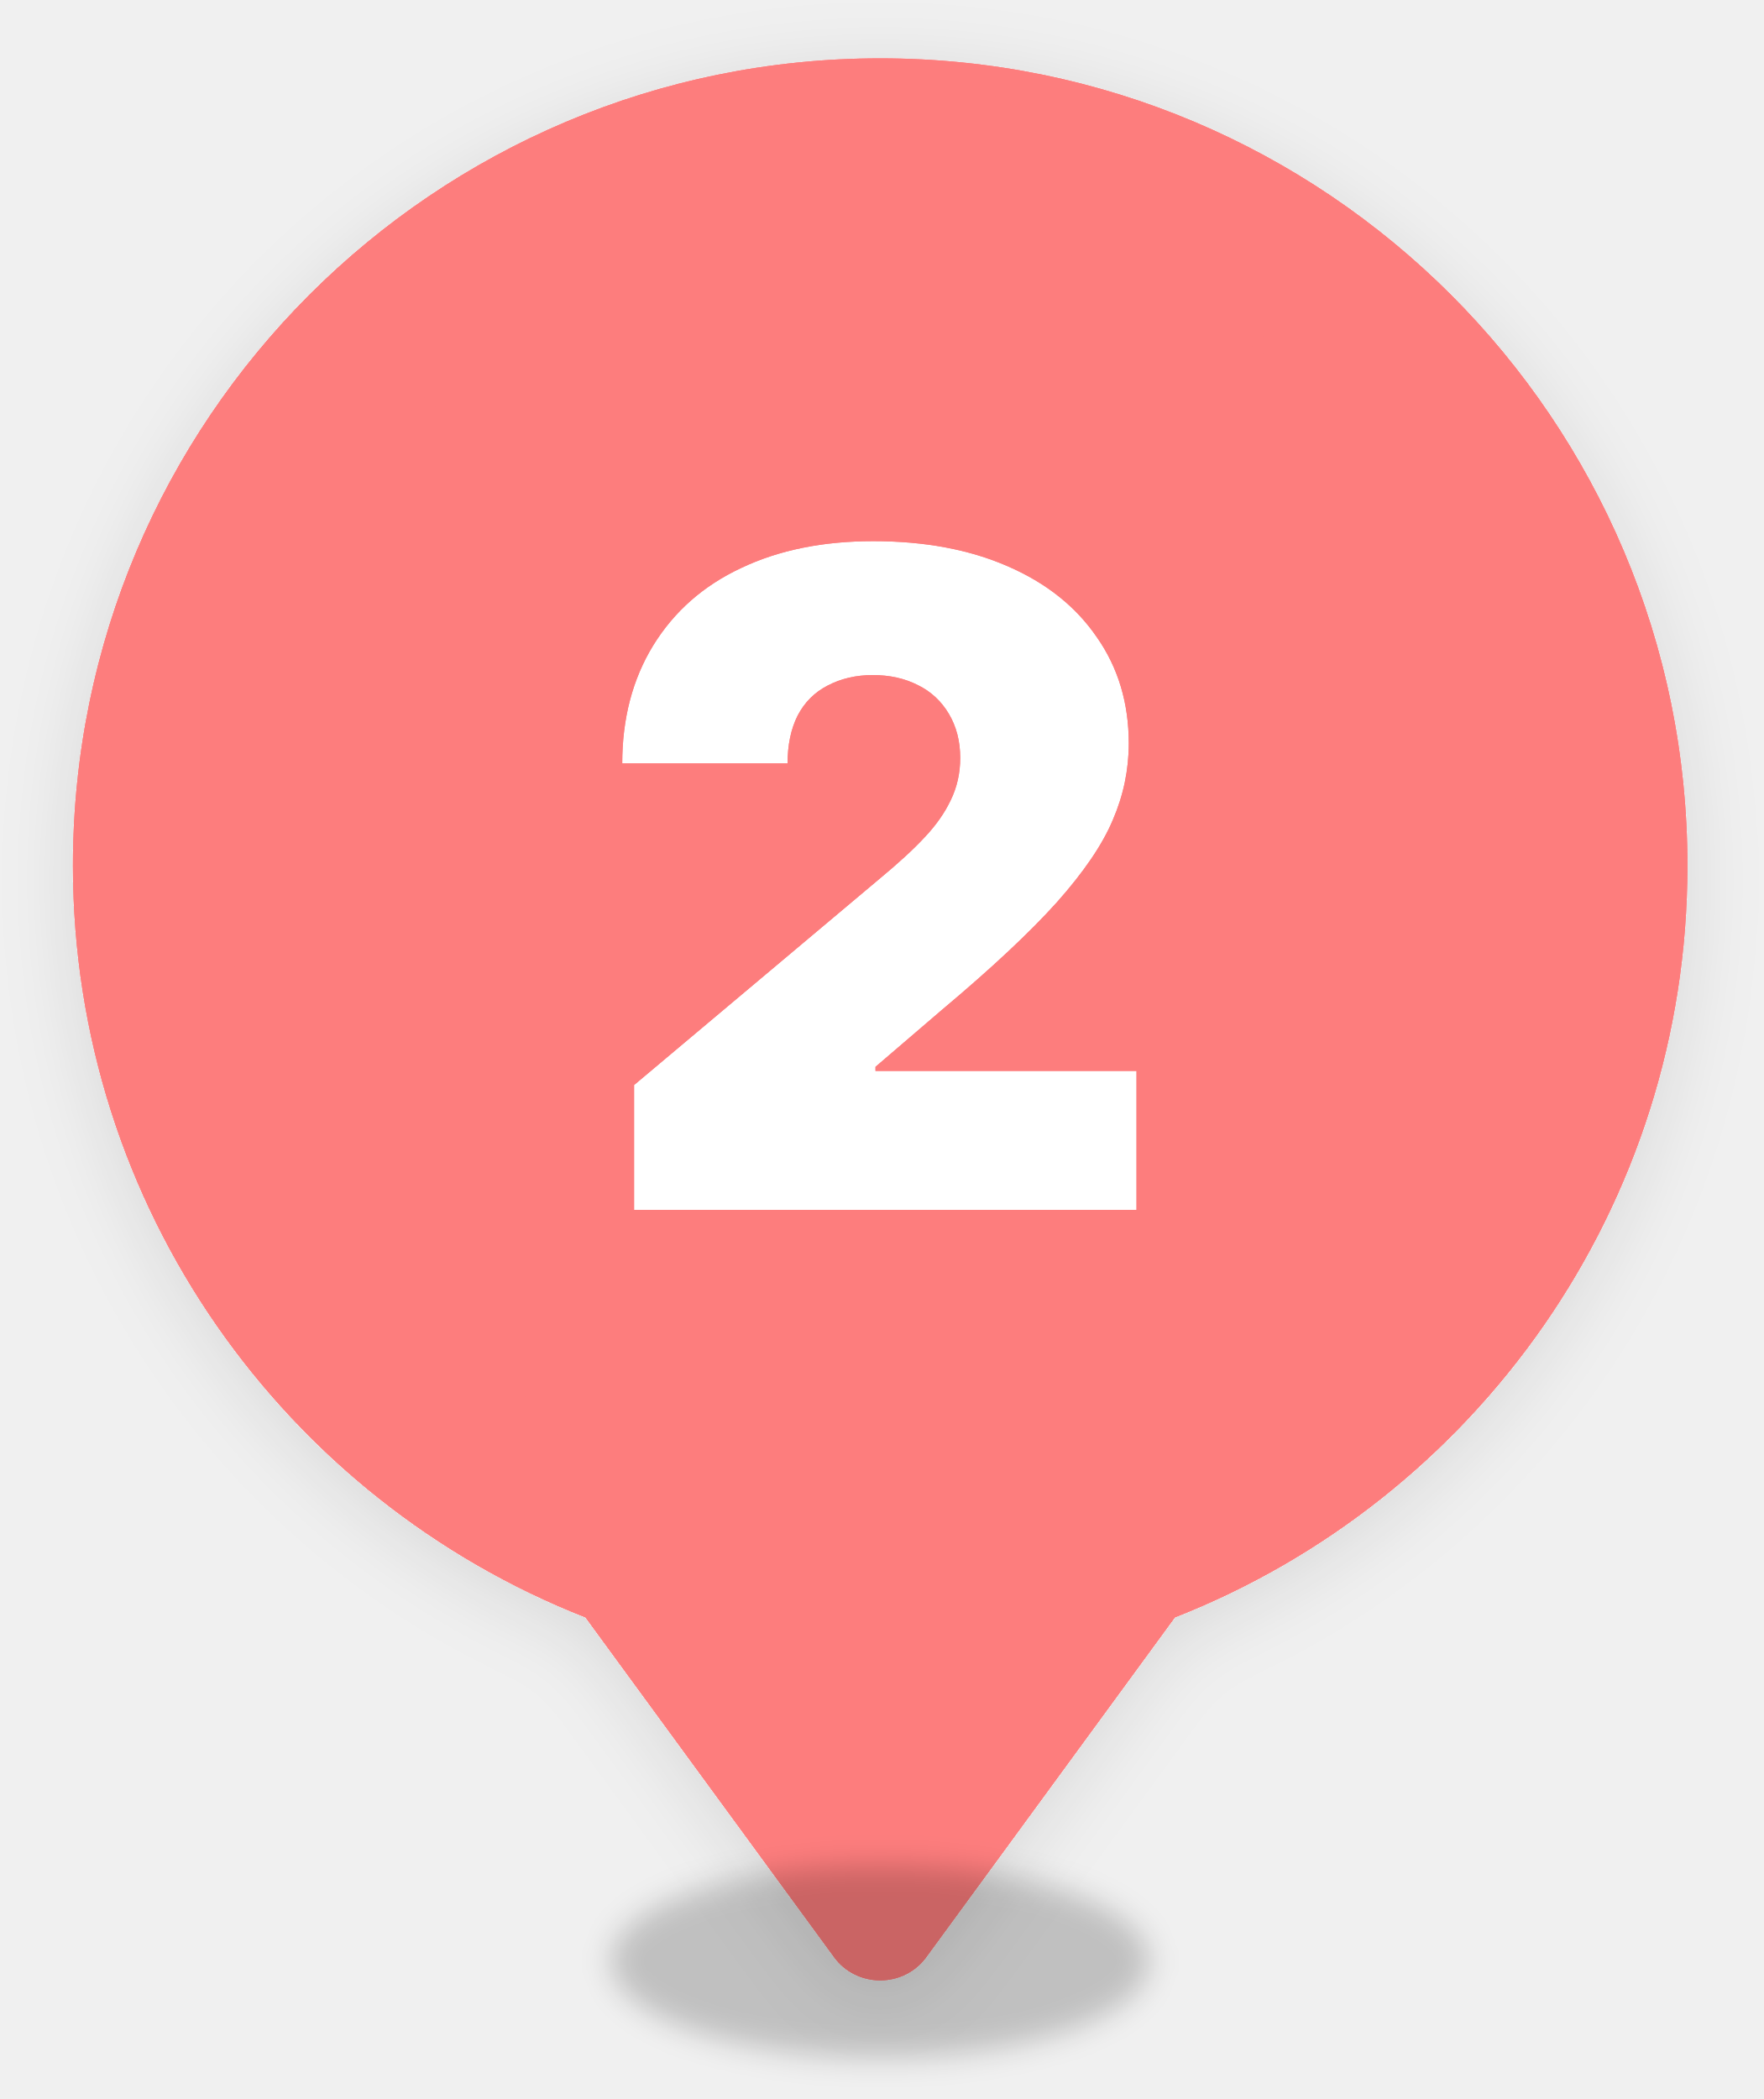
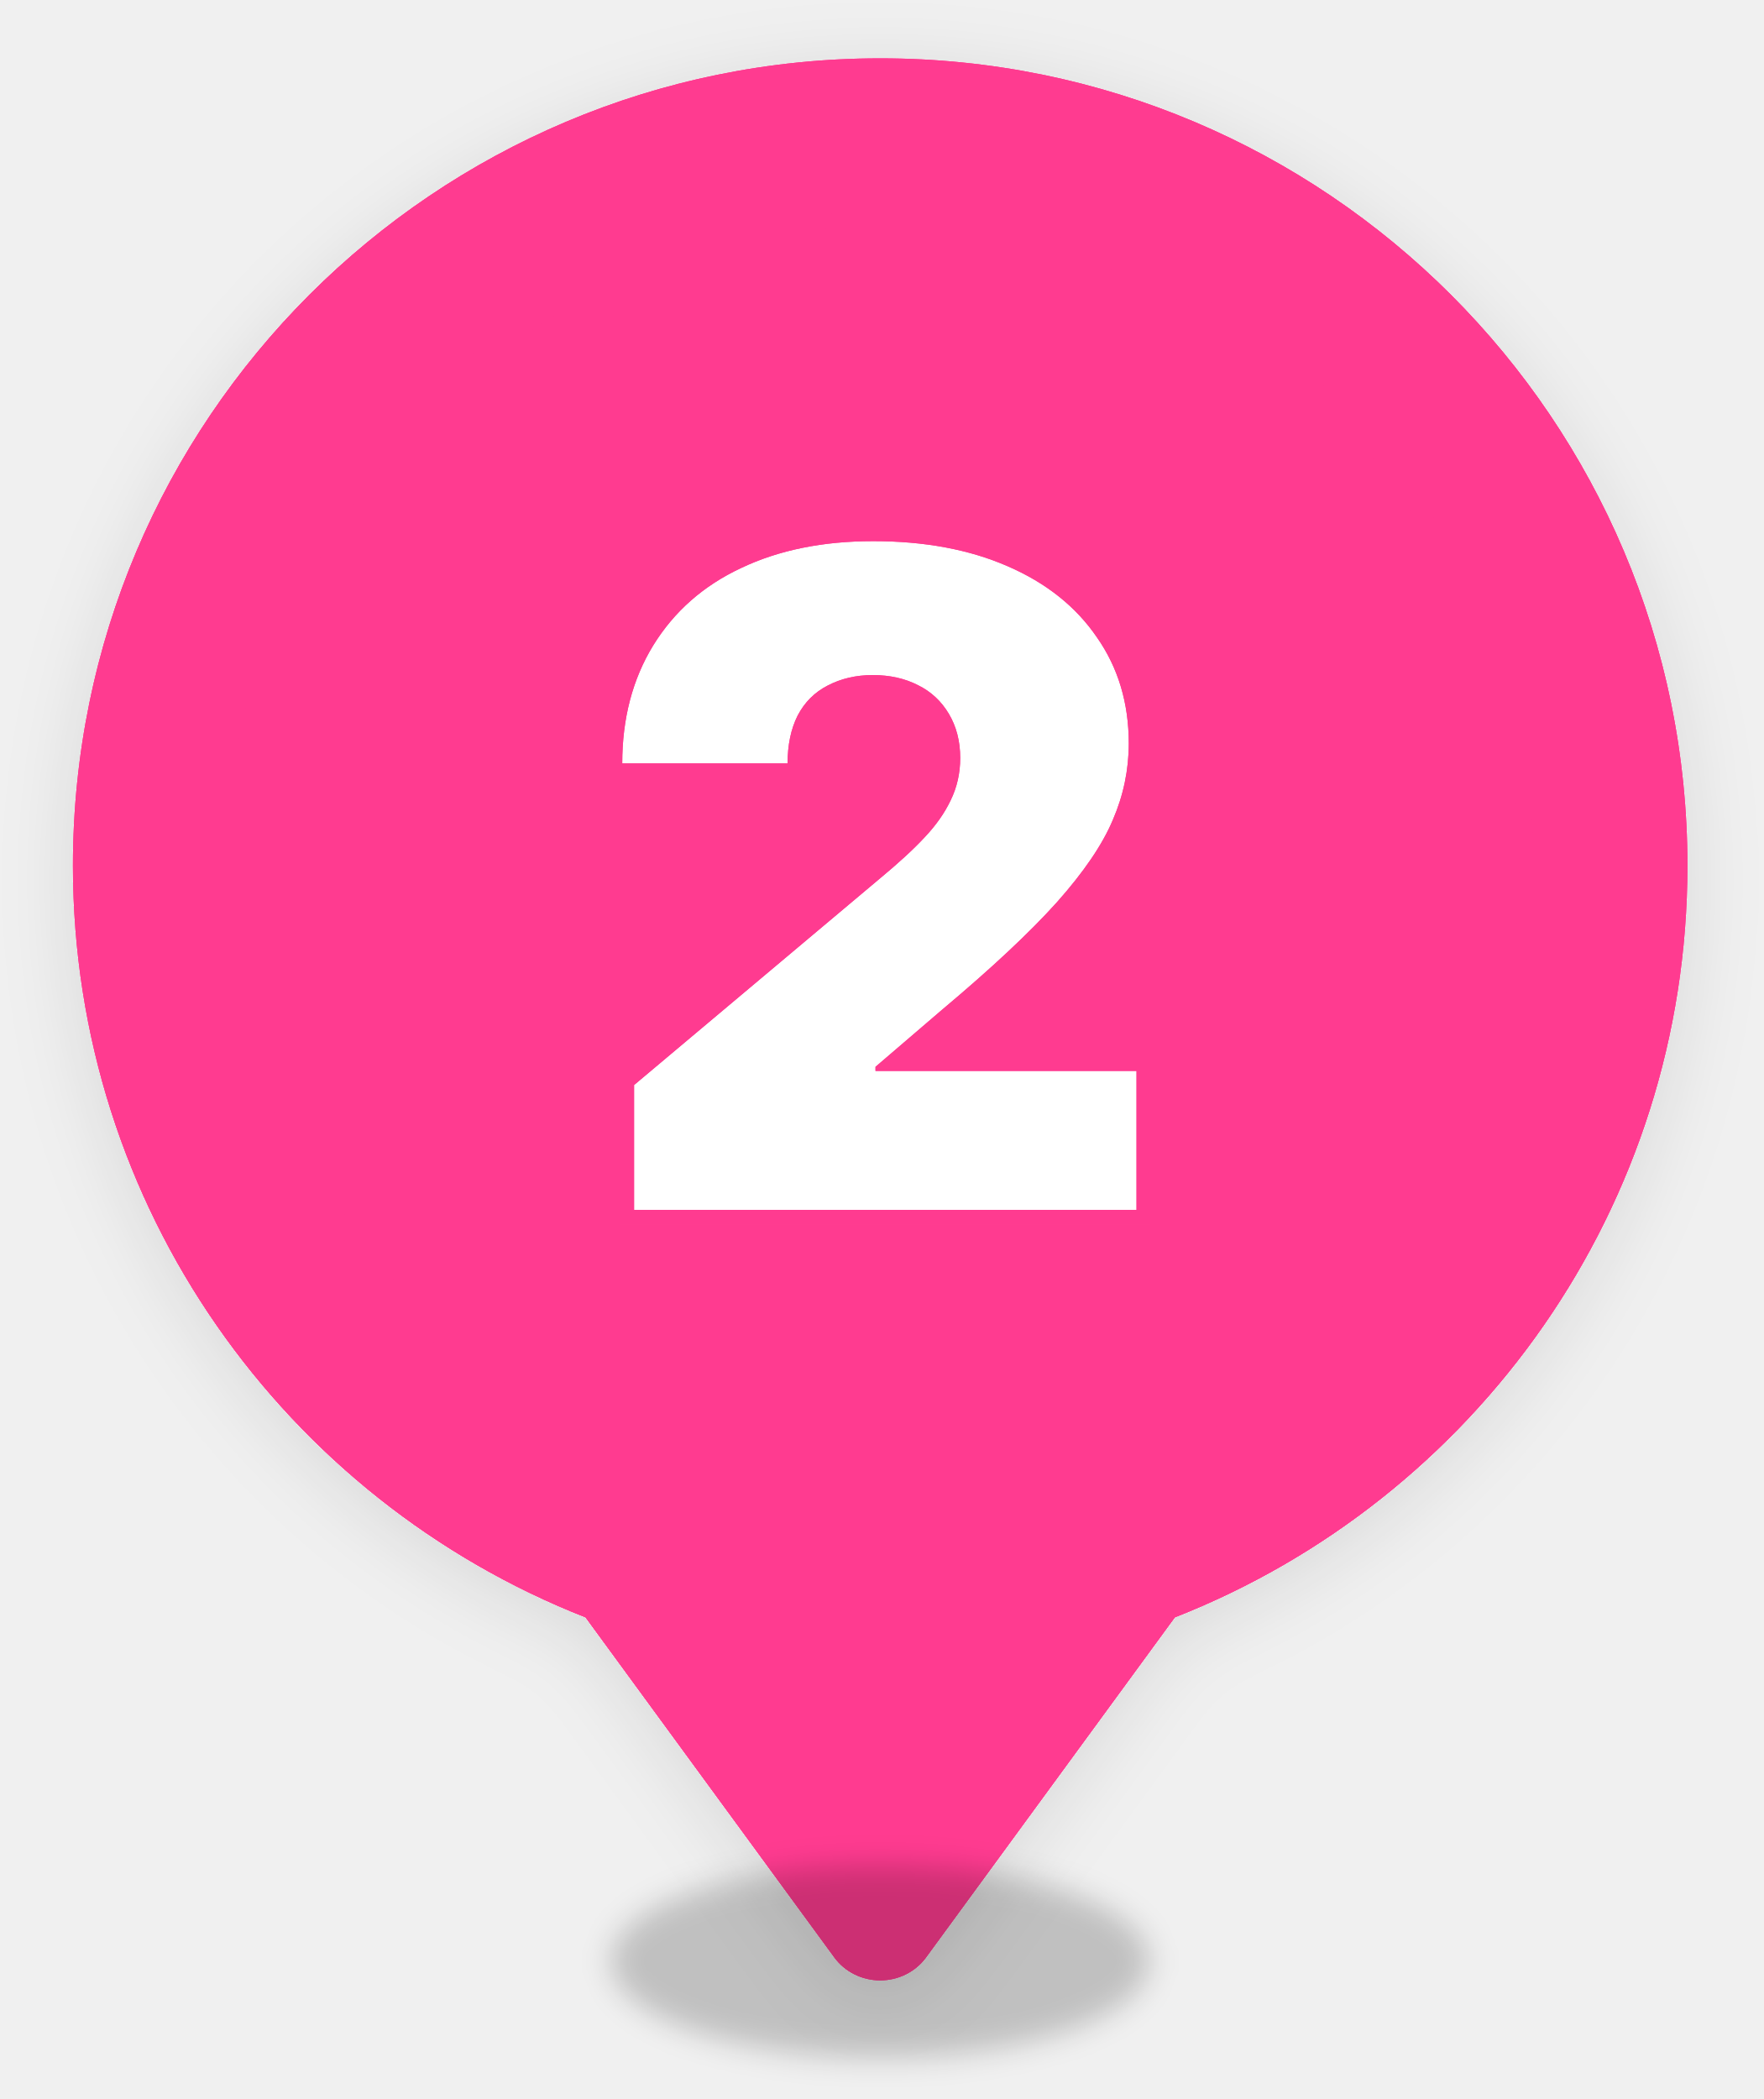
<svg xmlns="http://www.w3.org/2000/svg" width="121" height="144" viewBox="0 0 121 144" fill="none">
-   <g filter="url(#filter0_d_86_21)">
-     <path fill-rule="evenodd" clip-rule="evenodd" d="M60.385 4C90.973 4 115.769 28.797 115.769 59.385C115.769 82.838 101.192 102.886 80.603 110.963L63.539 134.287C63.183 134.776 62.711 135.174 62.162 135.449C61.613 135.724 61.003 135.868 60.385 135.868C59.766 135.868 59.156 135.724 58.607 135.449C58.058 135.174 57.586 134.776 57.23 134.287L40.166 110.963C19.577 102.886 5 82.838 5 59.385C5 28.797 29.797 4 60.385 4Z" fill="#FD7D7D" />
-     <path d="M80.238 110.032L79.968 110.138L79.796 110.372L62.732 133.697L62.731 133.698C62.471 134.056 62.123 134.35 61.714 134.555C61.305 134.76 60.849 134.868 60.385 134.868C59.92 134.868 59.464 134.76 59.055 134.555C58.646 134.35 58.298 134.056 58.038 133.698L58.037 133.697L40.973 110.372L40.801 110.138L40.531 110.032C20.313 102.1 6 82.412 6 59.385C6 29.349 30.349 5 60.385 5C90.42 5 114.769 29.349 114.769 59.385C114.769 82.412 100.457 102.1 80.238 110.032Z" stroke="#FD7D7D" stroke-width="2" />
+   <g filter="url(#filter0_d_94_7)">
+     <path fill-rule="evenodd" clip-rule="evenodd" d="M60.385 4C90.973 4 115.769 28.797 115.769 59.385C115.769 82.838 101.192 102.886 80.603 110.963L63.539 134.287C63.183 134.776 62.711 135.174 62.162 135.449C61.613 135.724 61.003 135.868 60.385 135.868C59.766 135.868 59.156 135.724 58.607 135.449C58.058 135.174 57.586 134.776 57.23 134.287L40.166 110.963C19.577 102.886 5 82.838 5 59.385C5 28.797 29.797 4 60.385 4Z" fill="#FF3B90" />
+     <path d="M80.238 110.032L79.968 110.138L79.796 110.372L62.732 133.697L62.731 133.698C62.471 134.056 62.123 134.35 61.714 134.555C61.305 134.76 60.849 134.868 60.385 134.868C59.92 134.868 59.464 134.76 59.055 134.555C58.646 134.35 58.298 134.056 58.038 133.698L58.037 133.697L40.973 110.372L40.801 110.138L40.531 110.032C20.313 102.1 6 82.412 6 59.385C6 29.349 30.349 5 60.385 5C90.42 5 114.769 29.349 114.769 59.385C114.769 82.412 100.457 102.1 80.238 110.032Z" stroke="#FF3B90" stroke-width="2" />
  </g>
-   <path d="M60.385 15.049C84.87 15.049 104.72 34.899 104.72 59.385C104.72 83.87 84.87 103.72 60.385 103.72C35.899 103.72 16.05 83.87 16.05 59.385C16.05 34.899 35.899 15.049 60.385 15.049Z" fill="#FD7D7D" stroke="#FD7D7D" />
-   <mask id="path-4-outside-1_86_21" maskUnits="userSpaceOnUse" x="41" y="36" width="38" height="48" fill="black">
+   <path d="M60.385 15.05C84.87 15.05 104.72 34.899 104.72 59.385C104.72 83.87 84.87 103.72 60.385 103.72C35.899 103.72 16.05 83.87 16.05 59.385C16.05 34.899 35.899 15.05 60.385 15.05Z" fill="#FF3B90" stroke="#FF3B90" />
+   <mask id="path-4-outside-1_94_7" maskUnits="userSpaceOnUse" x="41" y="36" width="38" height="48" fill="black">
    <rect fill="white" x="41" y="36" width="38" height="48" />
    <path d="M43.5 74.438L60.312 60.312C61.646 59.208 62.688 58.25 63.438 57.438C64.208 56.625 64.802 55.781 65.219 54.906C65.656 54.01 65.875 53.042 65.875 52C65.875 50.854 65.615 49.844 65.094 48.969C64.573 48.094 63.865 47.438 62.969 47C62.073 46.542 61.042 46.312 59.875 46.312C58.729 46.312 57.698 46.552 56.781 47.031C55.885 47.49 55.198 48.177 54.719 49.094C54.26 50.01 54.031 51.104 54.031 52.375H42.688C42.688 49.292 43.396 46.594 44.812 44.281C46.25 41.948 48.26 40.177 50.844 38.969C53.427 37.74 56.448 37.125 59.906 37.125C63.427 37.125 66.5 37.698 69.125 38.844C71.771 39.99 73.812 41.615 75.25 43.719C76.708 45.802 77.438 48.229 77.438 51C77.438 52.812 77.073 54.562 76.344 56.25C75.635 57.938 74.354 59.823 72.5 61.906C70.646 63.969 68.031 66.417 64.656 69.25L60.062 73.188V73.469H77.969V83H43.5V74.438Z" />
  </mask>
  <path d="M43.5 74.438L60.312 60.312C61.646 59.208 62.688 58.25 63.438 57.438C64.208 56.625 64.802 55.781 65.219 54.906C65.656 54.01 65.875 53.042 65.875 52C65.875 50.854 65.615 49.844 65.094 48.969C64.573 48.094 63.865 47.438 62.969 47C62.073 46.542 61.042 46.312 59.875 46.312C58.729 46.312 57.698 46.552 56.781 47.031C55.885 47.49 55.198 48.177 54.719 49.094C54.26 50.01 54.031 51.104 54.031 52.375H42.688C42.688 49.292 43.396 46.594 44.812 44.281C46.25 41.948 48.26 40.177 50.844 38.969C53.427 37.74 56.448 37.125 59.906 37.125C63.427 37.125 66.5 37.698 69.125 38.844C71.771 39.99 73.812 41.615 75.25 43.719C76.708 45.802 77.438 48.229 77.438 51C77.438 52.812 77.073 54.562 76.344 56.25C75.635 57.938 74.354 59.823 72.5 61.906C70.646 63.969 68.031 66.417 64.656 69.25L60.062 73.188V73.469H77.969V83H43.5V74.438Z" fill="white" />
-   <path d="M43.5 74.438L42.857 73.672L42.5 73.972V74.438H43.5ZM60.312 60.312L59.675 59.542L59.669 59.547L60.312 60.312ZM63.438 57.438L62.712 56.749L62.703 56.759L63.438 57.438ZM65.219 54.906L64.32 54.467L64.316 54.476L65.219 54.906ZM62.969 47L62.513 47.89L62.522 47.895L62.53 47.899L62.969 47ZM56.781 47.031L57.237 47.922L57.245 47.917L56.781 47.031ZM54.719 49.094L53.833 48.63L53.828 48.639L53.824 48.647L54.719 49.094ZM54.031 52.375V53.375H55.031V52.375H54.031ZM42.688 52.375H41.688V53.375H42.688V52.375ZM44.812 44.281L43.961 43.757L43.96 43.759L44.812 44.281ZM50.844 38.969L51.267 39.875L51.273 39.872L50.844 38.969ZM69.125 38.844L68.725 39.76L68.728 39.761L69.125 38.844ZM75.25 43.719L74.424 44.283L74.431 44.292L75.25 43.719ZM76.344 56.25L75.426 55.853L75.422 55.863L76.344 56.25ZM72.5 61.906L73.244 62.575L73.247 62.571L72.5 61.906ZM64.656 69.25L64.013 68.484L64.005 68.491L64.656 69.25ZM60.062 73.188L59.412 72.428L59.062 72.728V73.188H60.062ZM60.062 73.469H59.062V74.469H60.062V73.469ZM77.969 73.469H78.969V72.469H77.969V73.469ZM77.969 83V84H78.969V83H77.969ZM43.5 83H42.5V84H43.5V83ZM44.143 75.203L60.956 61.078L59.669 59.547L42.857 73.672L44.143 75.203ZM60.95 61.083C62.301 59.964 63.38 58.974 64.172 58.116L62.703 56.759C61.995 57.526 60.99 58.453 59.675 59.542L60.95 61.083ZM64.163 58.126C64.995 57.249 65.653 56.319 66.122 55.336L64.316 54.476C63.951 55.243 63.422 56.001 62.712 56.749L64.163 58.126ZM66.117 55.345C66.625 54.306 66.875 53.187 66.875 52H64.875C64.875 52.897 64.688 53.714 64.32 54.467L66.117 55.345ZM66.875 52C66.875 50.697 66.577 49.506 65.953 48.457L64.234 49.48C64.652 50.182 64.875 51.011 64.875 52H66.875ZM65.953 48.457C65.335 47.419 64.482 46.626 63.408 46.101L62.53 47.899C63.247 48.249 63.811 48.769 64.234 49.48L65.953 48.457ZM63.424 46.11C62.367 45.569 61.175 45.312 59.875 45.312V47.312C60.909 47.312 61.779 47.515 62.513 47.89L63.424 46.11ZM59.875 45.312C58.586 45.312 57.392 45.583 56.318 46.145L57.245 47.917C58.003 47.521 58.873 47.312 59.875 47.312V45.312ZM56.326 46.141C55.24 46.696 54.405 47.536 53.833 48.63L55.605 49.557C55.991 48.818 56.531 48.283 57.237 47.922L56.326 46.141ZM53.824 48.647C53.282 49.731 53.031 50.985 53.031 52.375H55.031C55.031 51.223 55.239 50.289 55.613 49.541L53.824 48.647ZM54.031 51.375H42.688V53.375H54.031V51.375ZM43.688 52.375C43.688 49.45 44.358 46.938 45.665 44.804L43.96 43.759C42.434 46.249 41.688 49.133 41.688 52.375H43.688ZM45.664 44.806C46.995 42.645 48.853 41.004 51.267 39.875L50.42 38.063C47.668 39.35 45.505 41.25 43.961 43.757L45.664 44.806ZM51.273 39.872C53.697 38.718 56.566 38.125 59.906 38.125V36.125C56.33 36.125 53.157 36.761 50.414 38.066L51.273 39.872ZM59.906 38.125C63.32 38.125 66.251 38.681 68.725 39.76L69.525 37.927C66.749 36.715 63.534 36.125 59.906 36.125V38.125ZM68.728 39.761C71.224 40.842 73.107 42.354 74.424 44.283L76.076 43.155C74.518 40.875 72.318 39.137 69.522 37.926L68.728 39.761ZM74.431 44.292C75.761 46.192 76.438 48.415 76.438 51H78.438C78.438 48.043 77.656 45.412 76.069 43.145L74.431 44.292ZM76.438 51C76.438 52.674 76.102 54.289 75.426 55.853L77.262 56.647C78.044 54.836 78.438 52.951 78.438 51H76.438ZM75.422 55.863C74.772 57.41 73.568 59.202 71.753 61.241L73.247 62.571C75.14 60.444 76.499 58.465 77.266 56.637L75.422 55.863ZM71.756 61.238C69.946 63.251 67.371 65.665 64.013 68.484L65.299 70.016C68.692 67.168 71.346 64.686 73.244 62.575L71.756 61.238ZM64.005 68.491L59.412 72.428L60.713 73.947L65.307 70.009L64.005 68.491ZM59.062 73.188V73.469H61.062V73.188H59.062ZM60.062 74.469H77.969V72.469H60.062V74.469ZM76.969 73.469V83H78.969V73.469H76.969ZM77.969 82H43.5V84H77.969V82ZM44.5 83V74.438H42.5V83H44.5Z" fill="#FD7D7D" mask="url(#path-4-outside-1_86_21)" />
-   <g filter="url(#filter1_f_86_21)">
+   <path d="M43.5 74.438L42.857 73.672L42.5 73.972V74.438H43.5ZM60.312 60.312L59.675 59.542L59.669 59.547L60.312 60.312ZM63.438 57.438L62.712 56.749L62.703 56.759L63.438 57.438ZM65.219 54.906L64.32 54.467L64.316 54.476L65.219 54.906ZM62.969 47L62.513 47.89L62.522 47.895L62.53 47.899L62.969 47ZM56.781 47.031L57.237 47.922L57.245 47.917L56.781 47.031ZM54.719 49.094L53.833 48.63L53.828 48.639L53.824 48.647L54.719 49.094ZM54.031 52.375V53.375H55.031V52.375H54.031ZM42.688 52.375H41.688V53.375H42.688V52.375ZM44.812 44.281L43.961 43.757L43.96 43.759L44.812 44.281ZM50.844 38.969L51.267 39.875L51.273 39.872L50.844 38.969ZM69.125 38.844L68.725 39.76L68.728 39.761L69.125 38.844ZM75.25 43.719L74.424 44.283L74.431 44.292L75.25 43.719ZM76.344 56.25L75.426 55.853L75.422 55.863L76.344 56.25ZM72.5 61.906L73.244 62.575L73.247 62.571L72.5 61.906ZM64.656 69.25L64.013 68.484L64.005 68.491L64.656 69.25ZM60.062 73.188L59.412 72.428L59.062 72.728V73.188H60.062ZM60.062 73.469H59.062V74.469H60.062V73.469ZM77.969 73.469H78.969V72.469H77.969V73.469ZM77.969 83V84H78.969V83H77.969ZM43.5 83H42.5V84H43.5V83ZM44.143 75.203L60.956 61.078L59.669 59.547L42.857 73.672L44.143 75.203ZM60.95 61.083C62.301 59.964 63.38 58.974 64.172 58.116L62.703 56.759C61.995 57.526 60.99 58.453 59.675 59.542L60.95 61.083ZM64.163 58.126C64.995 57.249 65.653 56.319 66.122 55.336L64.316 54.476C63.951 55.243 63.422 56.001 62.712 56.749L64.163 58.126ZM66.117 55.345C66.625 54.306 66.875 53.187 66.875 52H64.875C64.875 52.897 64.688 53.714 64.32 54.467L66.117 55.345ZM66.875 52C66.875 50.697 66.577 49.506 65.953 48.457L64.234 49.48C64.652 50.182 64.875 51.011 64.875 52H66.875ZM65.953 48.457C65.335 47.419 64.482 46.626 63.408 46.101L62.53 47.899C63.247 48.249 63.811 48.769 64.234 49.48L65.953 48.457ZM63.424 46.11C62.367 45.569 61.175 45.312 59.875 45.312V47.312C60.909 47.312 61.779 47.515 62.513 47.89L63.424 46.11ZM59.875 45.312C58.586 45.312 57.392 45.583 56.318 46.145L57.245 47.917C58.003 47.521 58.873 47.312 59.875 47.312V45.312ZM56.326 46.141C55.24 46.696 54.405 47.536 53.833 48.63L55.605 49.557C55.991 48.818 56.531 48.283 57.237 47.922L56.326 46.141ZM53.824 48.647C53.282 49.731 53.031 50.985 53.031 52.375H55.031C55.031 51.223 55.239 50.289 55.613 49.541L53.824 48.647ZM54.031 51.375H42.688V53.375H54.031V51.375ZM43.688 52.375C43.688 49.45 44.358 46.938 45.665 44.804L43.96 43.759C42.434 46.249 41.688 49.133 41.688 52.375H43.688ZM45.664 44.806C46.995 42.645 48.853 41.004 51.267 39.875L50.42 38.063C47.668 39.35 45.505 41.25 43.961 43.757L45.664 44.806ZM51.273 39.872C53.697 38.718 56.566 38.125 59.906 38.125V36.125C56.33 36.125 53.157 36.761 50.414 38.066L51.273 39.872ZM59.906 38.125C63.32 38.125 66.251 38.681 68.725 39.76L69.525 37.927C66.749 36.715 63.534 36.125 59.906 36.125V38.125ZM68.728 39.761C71.224 40.842 73.107 42.354 74.424 44.283L76.076 43.155C74.518 40.875 72.318 39.137 69.522 37.926L68.728 39.761ZM74.431 44.292C75.761 46.192 76.438 48.415 76.438 51H78.438C78.438 48.043 77.656 45.412 76.069 43.145L74.431 44.292ZM76.438 51C76.438 52.674 76.102 54.289 75.426 55.853L77.262 56.647C78.044 54.836 78.438 52.951 78.438 51H76.438ZM75.422 55.863C74.772 57.41 73.568 59.202 71.753 61.241L73.247 62.571C75.14 60.444 76.499 58.465 77.266 56.637L75.422 55.863ZM71.756 61.238C69.946 63.251 67.371 65.665 64.013 68.484L65.299 70.016C68.692 67.168 71.346 64.686 73.244 62.575L71.756 61.238ZM64.005 68.491L59.412 72.428L60.713 73.947L65.307 70.009L64.005 68.491ZM59.062 73.188V73.469H61.062V73.188H59.062ZM60.062 74.469H77.969V72.469H60.062V74.469ZM76.969 73.469V83H78.969V73.469H76.969ZM77.969 82H43.5V84H77.969V82ZM44.5 83V74.438H42.5V83H44.5Z" fill="#FF3B90" mask="url(#path-4-outside-1_94_7)" />
+   <g filter="url(#filter1_f_94_7)">
    <ellipse cx="60.385" cy="134.55" rx="18.462" ry="6.593" fill="black" fill-opacity="0.2" />
  </g>
  <defs>
-     <filter id="filter0_d_86_21" x="0" y="0" width="120.769" height="141.868" filterUnits="userSpaceOnUse" color-interpolation-filters="sRGB">
+     <filter id="filter0_d_94_7" x="0" y="0" width="120.769" height="141.868" filterUnits="userSpaceOnUse" color-interpolation-filters="sRGB">
      <feFlood flood-opacity="0" result="BackgroundImageFix" />
      <feColorMatrix in="SourceAlpha" type="matrix" values="0 0 0 0 0 0 0 0 0 0 0 0 0 0 0 0 0 0 127 0" result="hardAlpha" />
      <feOffset dy="1" />
      <feGaussianBlur stdDeviation="2.5" />
      <feComposite in2="hardAlpha" operator="out" />
      <feColorMatrix type="matrix" values="0 0 0 0 0 0 0 0 0 0 0 0 0 0 0 0 0 0 0.1 0" />
-       <feBlend mode="normal" in2="BackgroundImageFix" result="effect1_dropShadow_86_21" />
-       <feBlend mode="normal" in="SourceGraphic" in2="effect1_dropShadow_86_21" result="shape" />
+       <feBlend mode="normal" in2="BackgroundImageFix" result="effect1_dropShadow_94_7" />
+       <feBlend mode="normal" in="SourceGraphic" in2="effect1_dropShadow_94_7" result="shape" />
    </filter>
-     <filter id="filter1_f_86_21" x="39.923" y="125.956" width="40.923" height="17.187" filterUnits="userSpaceOnUse" color-interpolation-filters="sRGB">
+     <filter id="filter1_f_94_7" x="39.923" y="125.956" width="40.923" height="17.187" filterUnits="userSpaceOnUse" color-interpolation-filters="sRGB">
      <feFlood flood-opacity="0" result="BackgroundImageFix" />
      <feBlend mode="normal" in="SourceGraphic" in2="BackgroundImageFix" result="shape" />
-       <feGaussianBlur stdDeviation="1" result="effect1_foregroundBlur_86_21" />
+       <feGaussianBlur stdDeviation="1" result="effect1_foregroundBlur_94_7" />
    </filter>
  </defs>
</svg>
